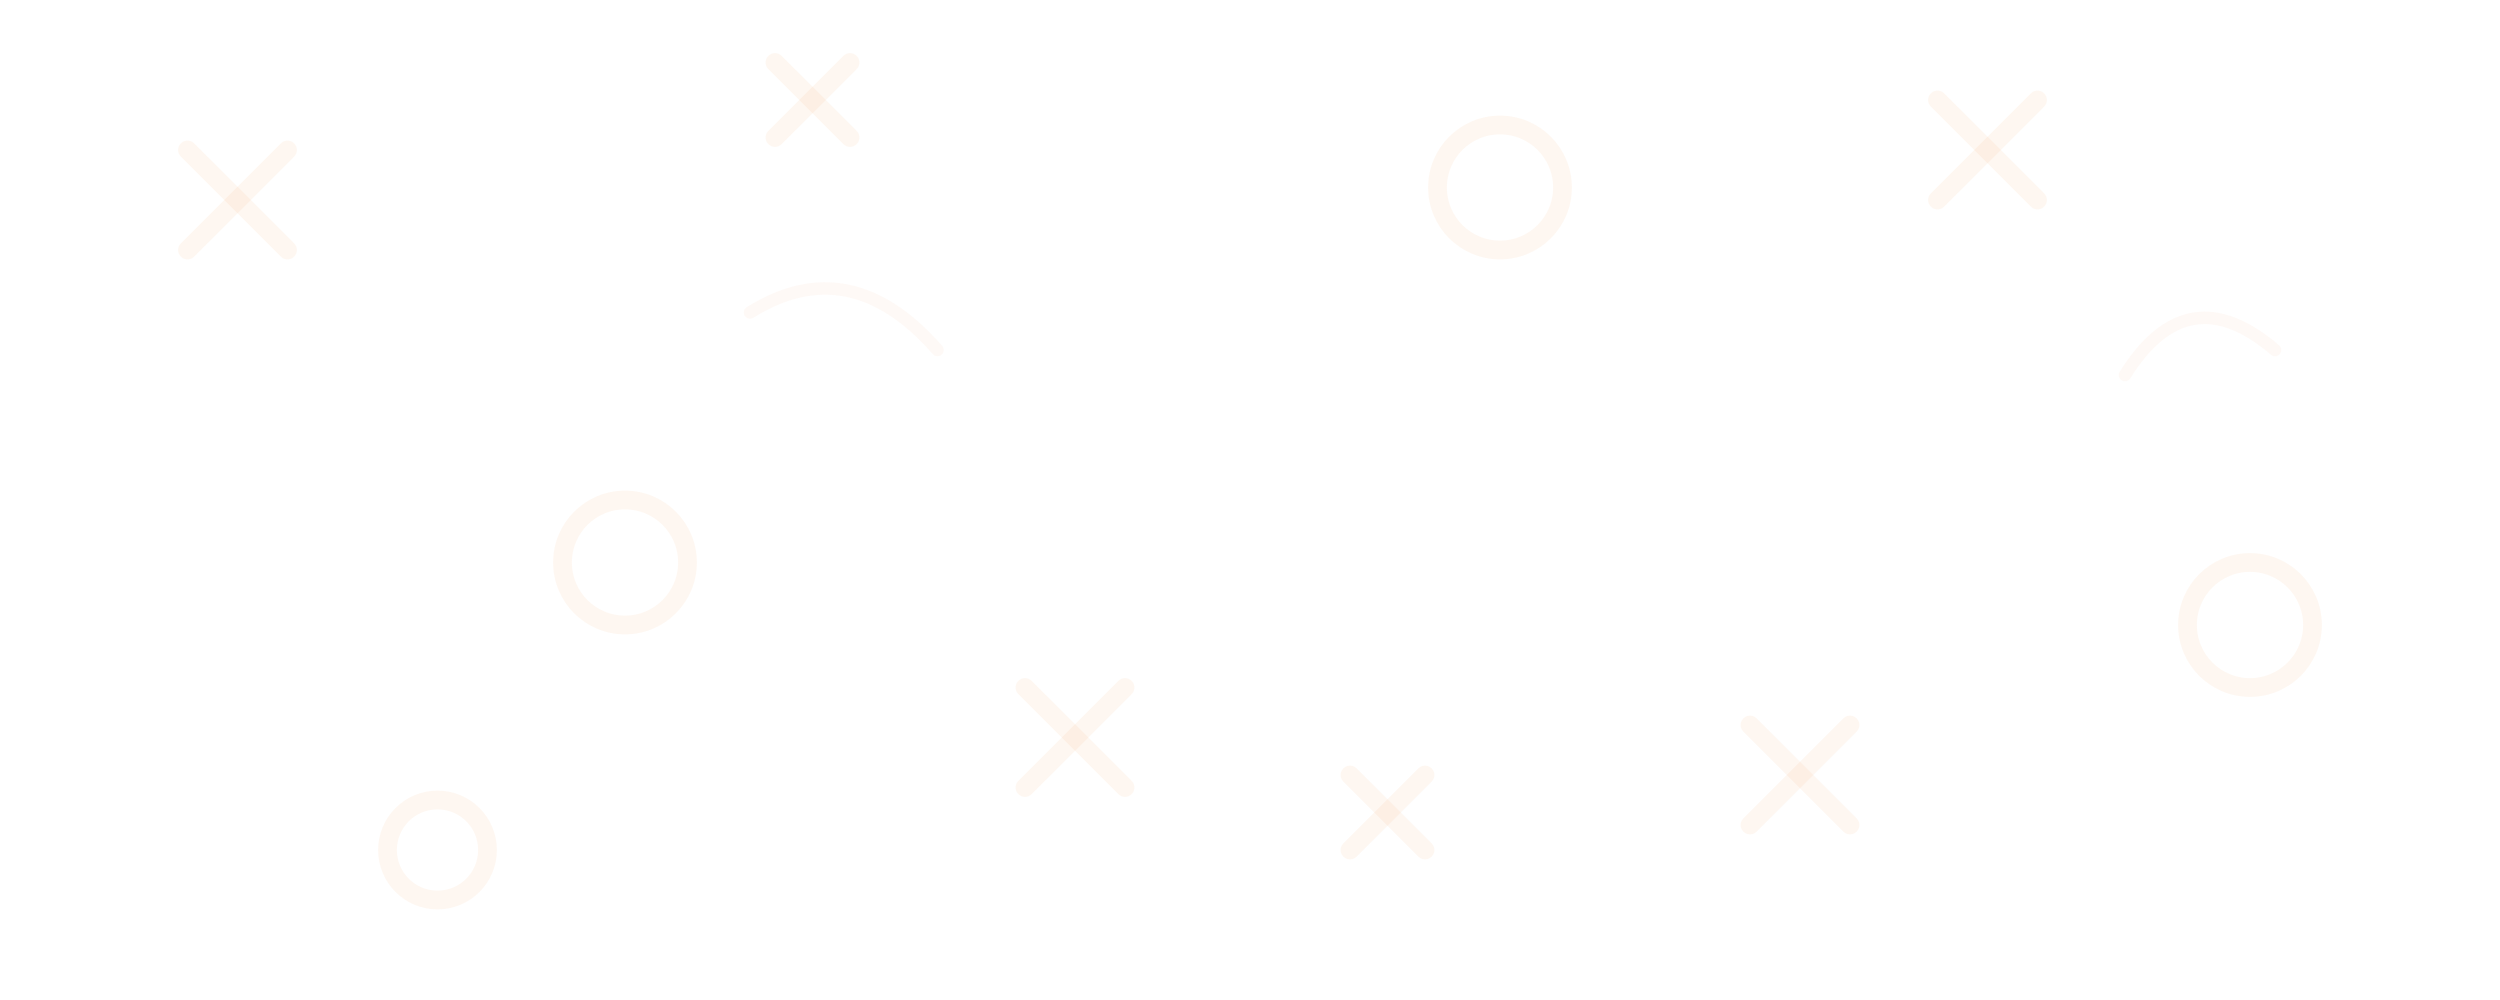
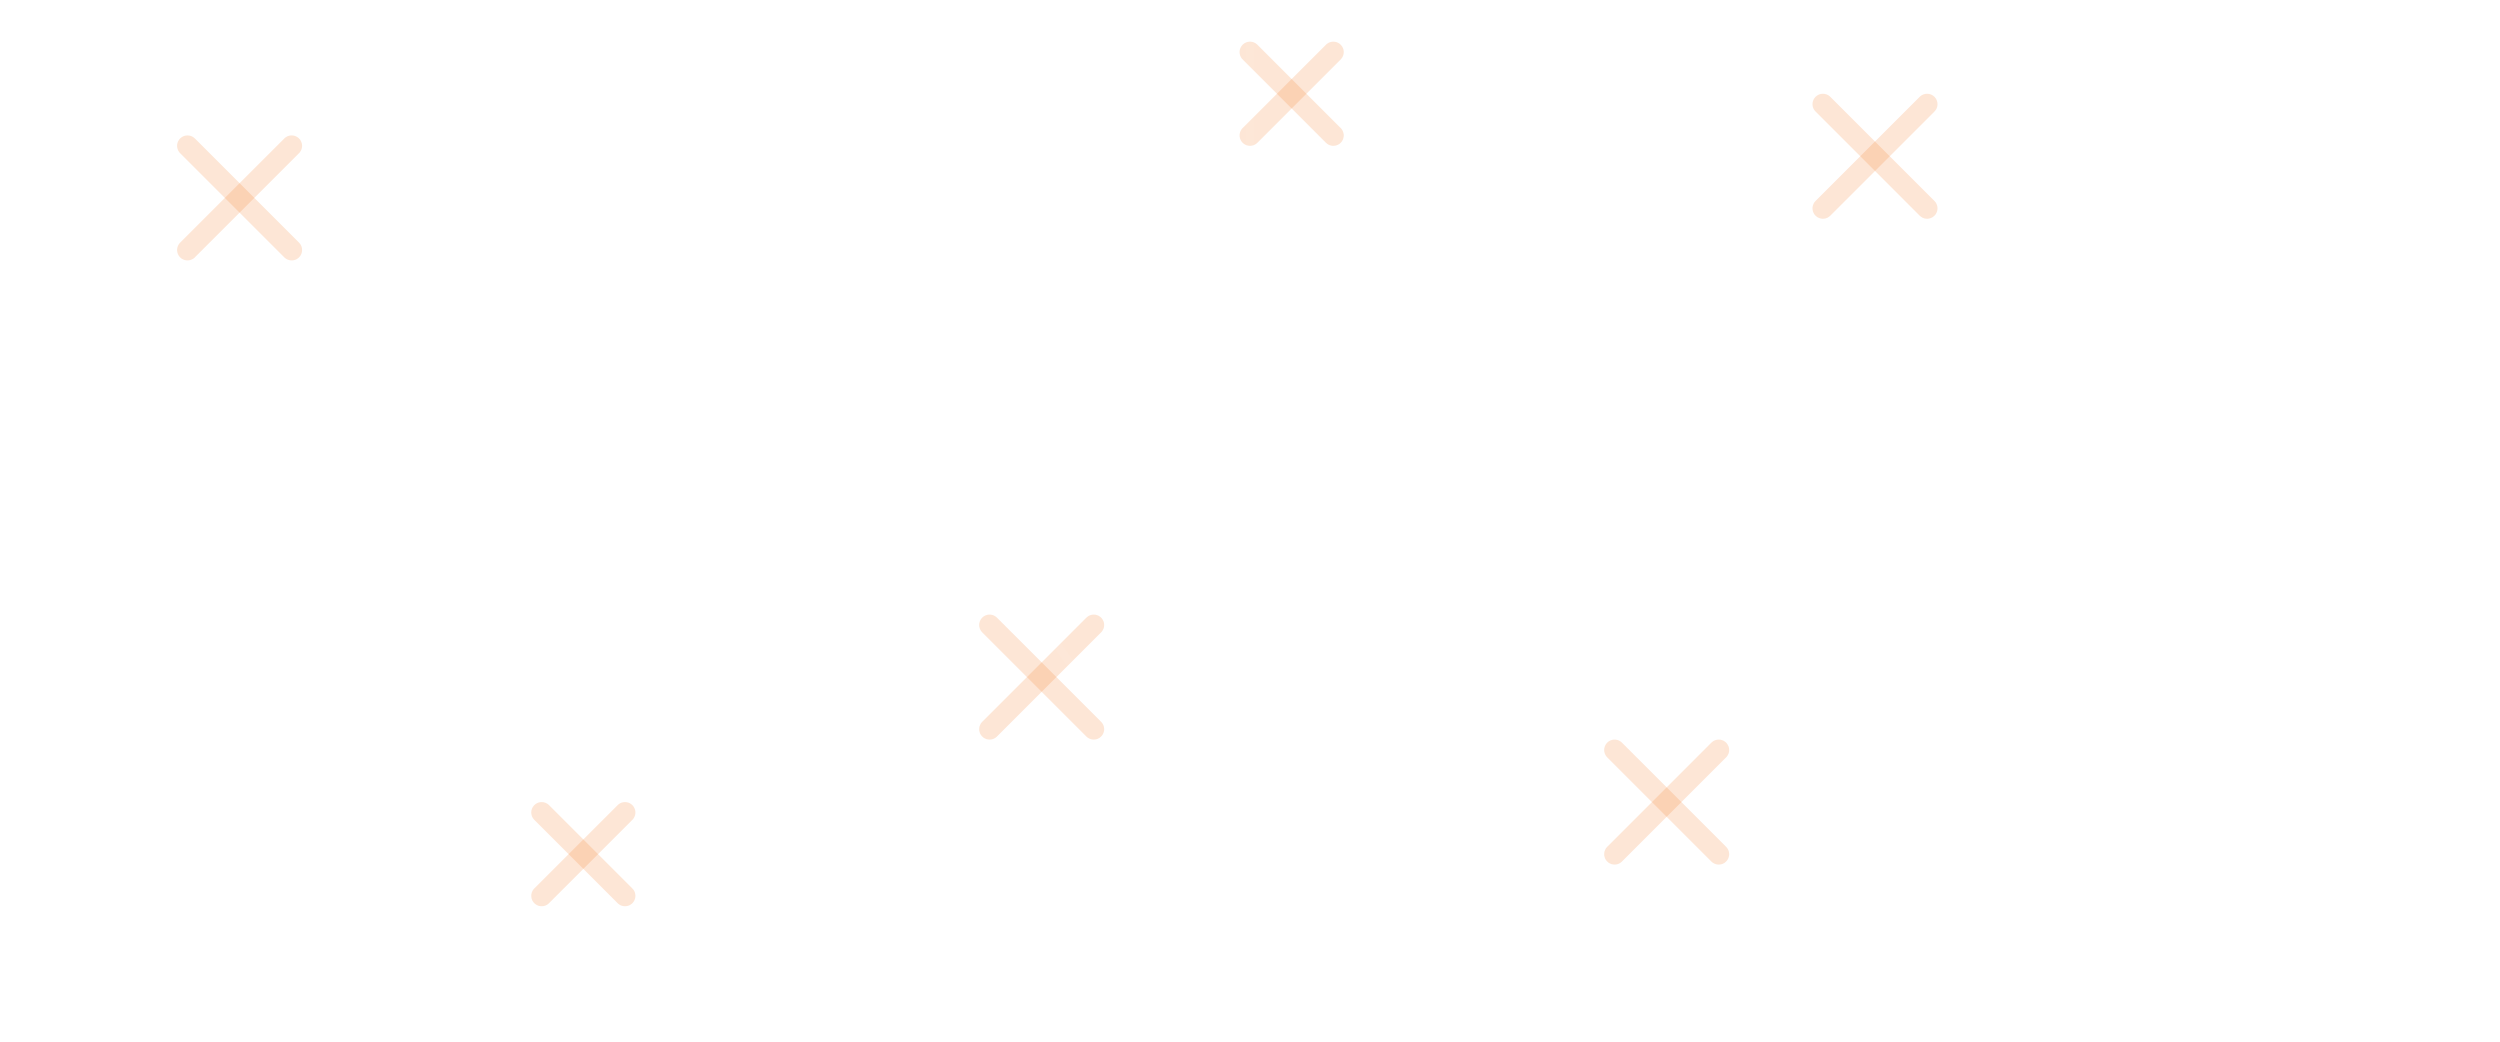
- <svg xmlns="http://www.w3.org/2000/svg" width="200" height="80" viewBox="0 0 200 80" fill="none">
-   <g stroke="rgba(244,121,32,0.06)" stroke-width="1.5" stroke-linecap="round" fill="none">
-     <line x1="15" y1="12" x2="23" y2="20" />
-     <line x1="23" y1="12" x2="15" y2="20" />
-     <line x1="82" y1="55" x2="90" y2="63" />
-     <line x1="90" y1="55" x2="82" y2="63" />
-     <line x1="155" y1="8" x2="163" y2="16" />
-     <line x1="163" y1="8" x2="155" y2="16" />
-     <line x1="140" y1="58" x2="148" y2="66" />
-     <line x1="148" y1="58" x2="140" y2="66" />
-     <circle cx="50" cy="45" r="5" />
-     <circle cx="120" cy="15" r="5" />
-     <circle cx="180" cy="50" r="5" />
-     <circle cx="35" cy="68" r="4" />
-     <line x1="0" y1="40" x2="200" y2="40" stroke="rgba(255,255,255,0.02)" stroke-width="1" />
-     <circle cx="100" cy="40" r="18" stroke="rgba(255,255,255,0.02)" stroke-width="1" />
-     <line x1="100" y1="0" x2="100" y2="80" stroke="rgba(255,255,255,0.015)" stroke-width="1" />
-     <path d="M60 25 Q68 20 75 28" stroke="rgba(244,121,32,0.04)" stroke-width="1" />
-     <path d="M170 30 Q175 22 182 28" stroke="rgba(244,121,32,0.04)" stroke-width="1" />
-     <line x1="108" y1="62" x2="114" y2="68" />
-     <line x1="114" y1="62" x2="108" y2="68" />
-     <line x1="62" y1="5" x2="68" y2="11" />
-     <line x1="68" y1="5" x2="62" y2="11" />
+ <svg xmlns="http://www.w3.org/2000/svg" width="240" height="100" viewBox="0 0 240 100" fill="none">
+   <g stroke-linecap="round" fill="none">
+     <g stroke="rgba(244,121,32,0.18)" stroke-width="2">
+       <line x1="18" y1="14" x2="28" y2="24" />
+       <line x1="28" y1="14" x2="18" y2="24" />
+       <line x1="95" y1="60" x2="105" y2="70" />
+       <line x1="105" y1="60" x2="95" y2="70" />
+       <line x1="175" y1="10" x2="185" y2="20" />
+       <line x1="185" y1="10" x2="175" y2="20" />
+       <line x1="155" y1="72" x2="165" y2="82" />
+       <line x1="165" y1="72" x2="155" y2="82" />
+       <line x1="120" y1="5" x2="128" y2="13" />
+       <line x1="128" y1="5" x2="120" y2="13" />
+       <line x1="52" y1="78" x2="60" y2="86" />
+       <line x1="60" y1="78" x2="52" y2="86" />
+     </g>
+     <g stroke="rgba(255,255,255,0.12)" stroke-width="1.8">
+       <circle cx="55" cy="30" r="7" />
+       <circle cx="140" cy="18" r="6" />
+       <circle cx="210" cy="55" r="7" />
+       <circle cx="30" cy="70" r="5.5" />
+       <circle cx="195" cy="88" r="5" />
+       <circle cx="80" cy="8" r="5.5" />
+     </g>
+     <g stroke="rgba(255,255,255,0.07)" stroke-width="1.2">
+       <path d="M65 35 Q78 25 88 35" />
+       <path d="M85 35 l4 -3 l-1 4" fill="rgba(255,255,255,0.07)" />
+       <path d="M150 25 Q160 15 172 22" />
+       <path d="M170 22 l3 -2 l-1 3.5" fill="rgba(255,255,255,0.07)" />
+       <path d="M215 60 Q225 50 232 58" />
+     </g>
+     <line x1="0" y1="50" x2="240" y2="50" stroke="rgba(255,255,255,0.04)" stroke-width="0.8" />
+     <circle cx="120" cy="50" r="22" stroke="rgba(255,255,255,0.04)" stroke-width="0.8" />
+     <line x1="120" y1="0" x2="120" y2="100" stroke="rgba(255,255,255,0.03)" stroke-width="0.8" />
+     <path d="M35 0 Q35 20 35 30" stroke="rgba(255,255,255,0.025)" stroke-width="0.8" />
+     <path d="M205 100 Q205 80 205 70" stroke="rgba(255,255,255,0.025)" stroke-width="0.8" />
  </g>
</svg>
